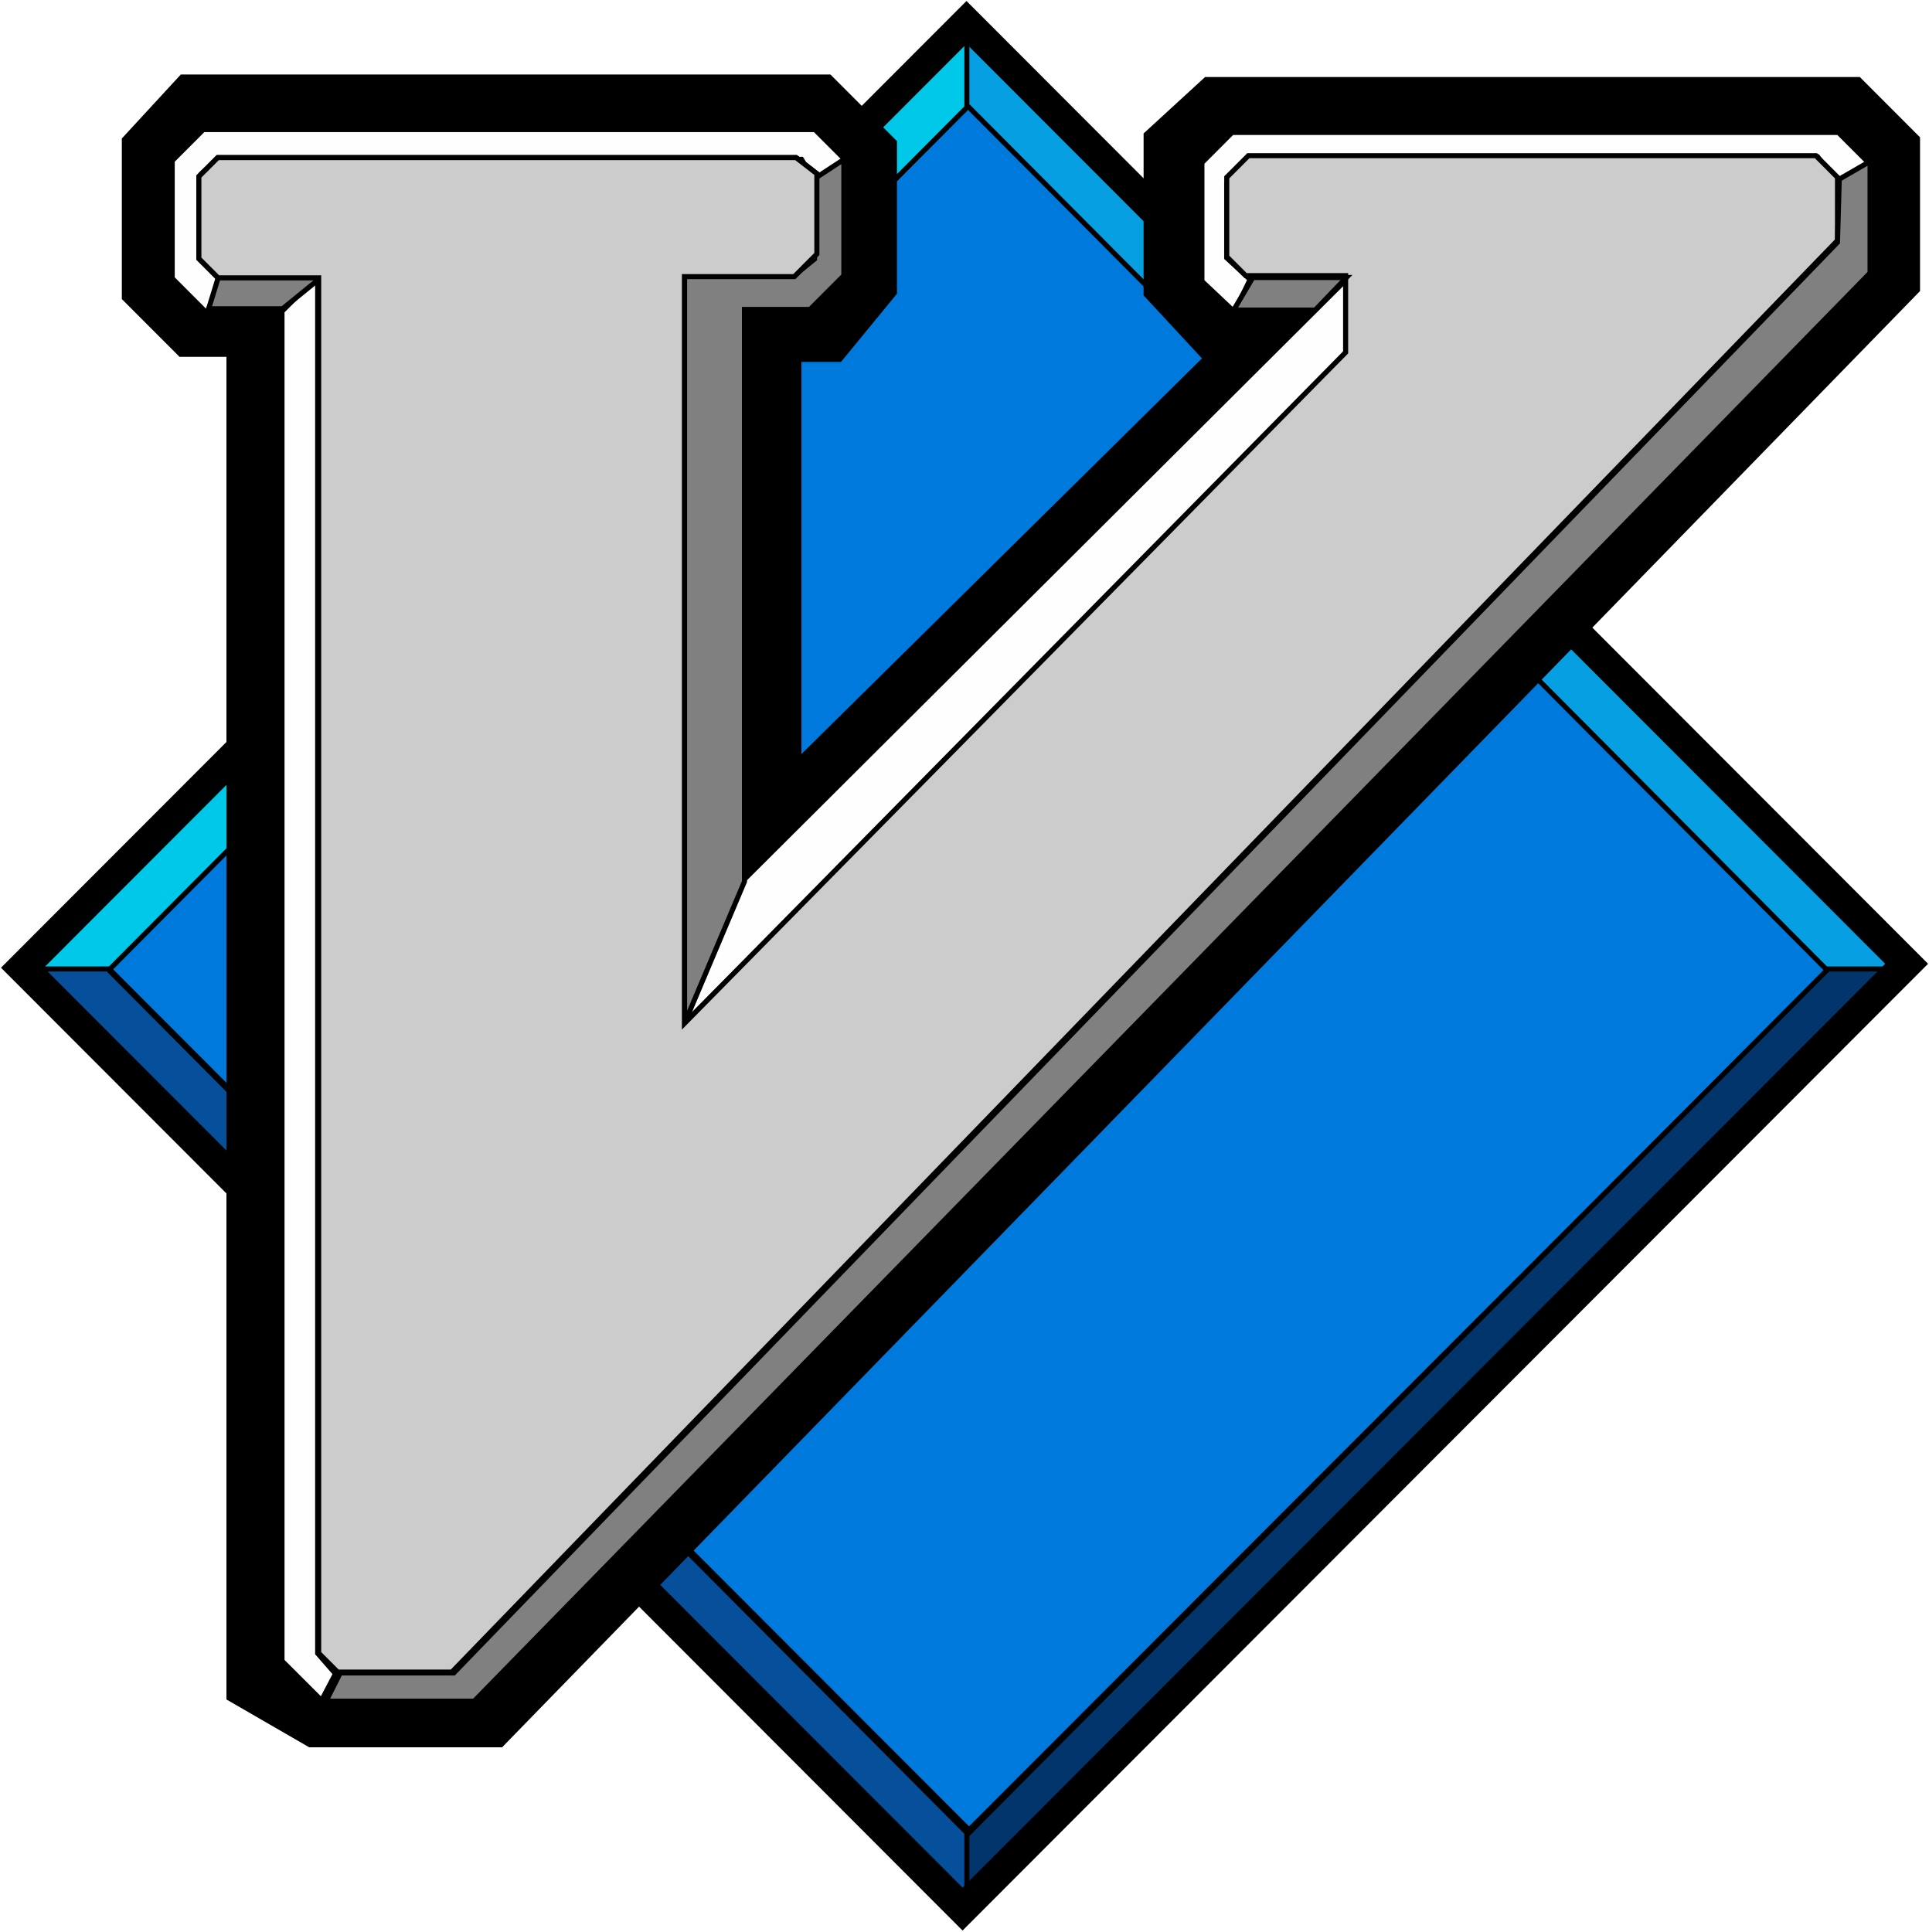
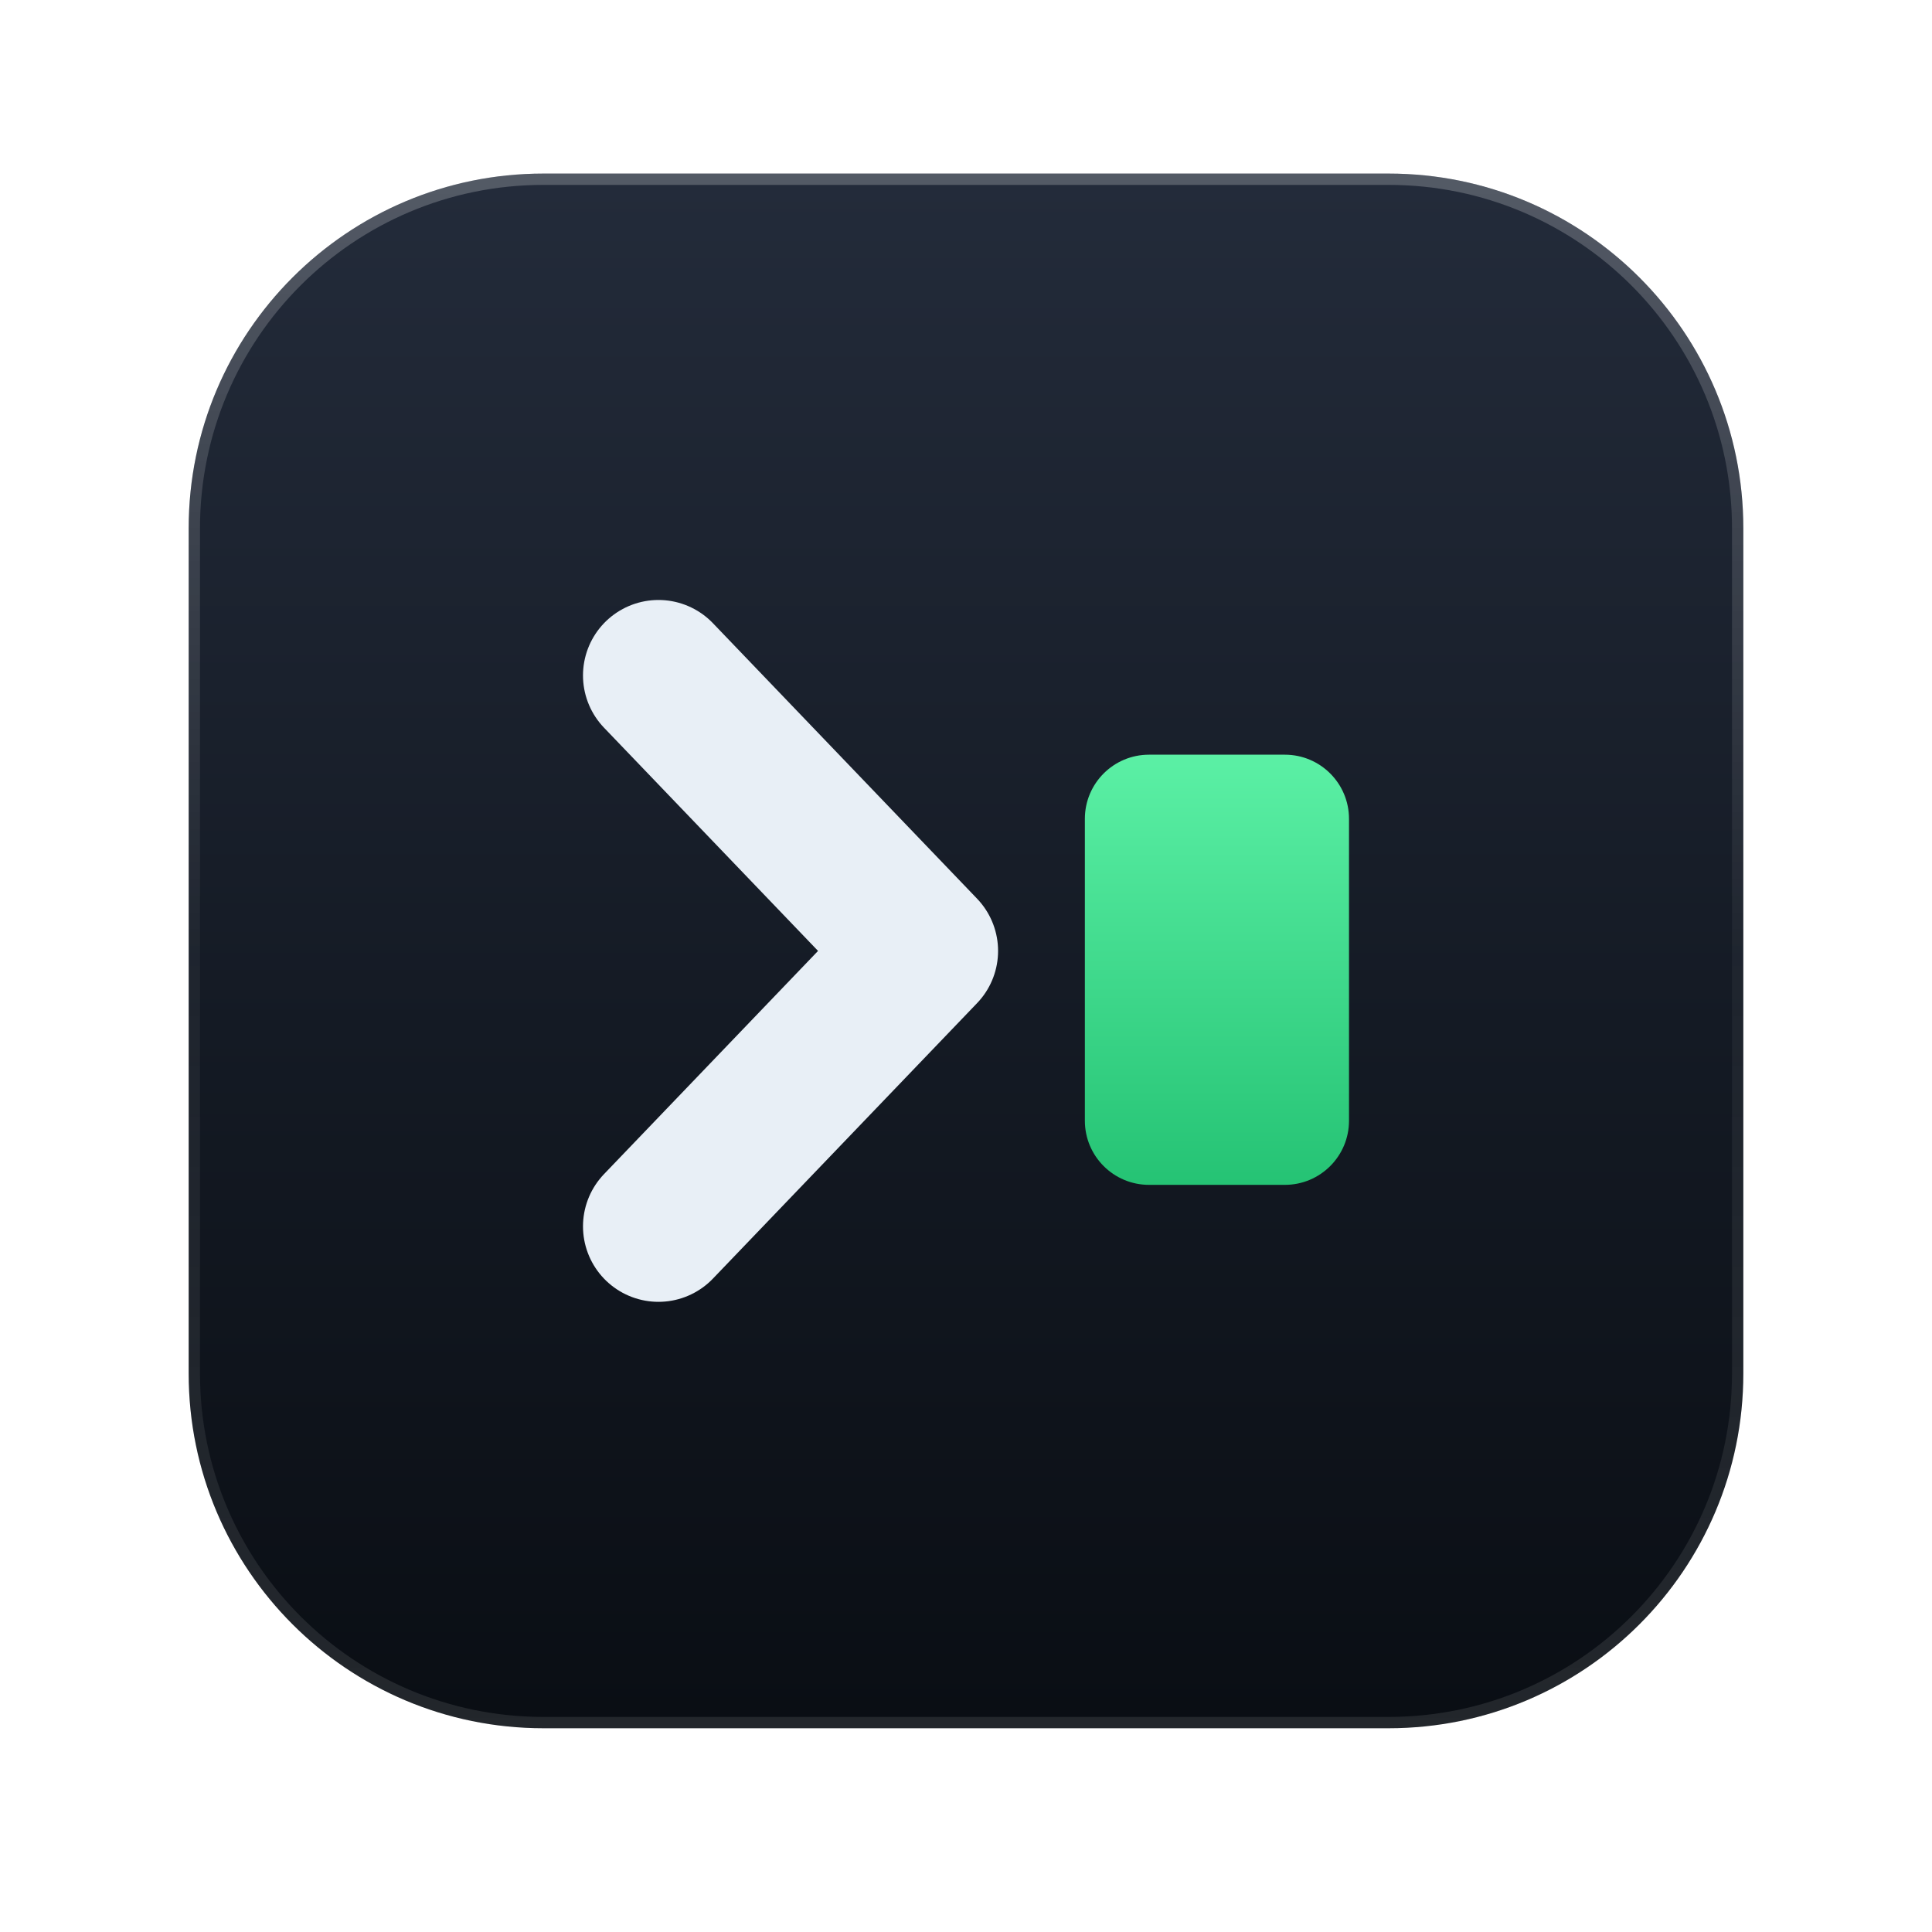
- <svg xmlns="http://www.w3.org/2000/svg" width="528px" height="529px" viewBox="0 0 528 529" version="1.1">
-   <g id="Page-1" stroke="none" stroke-width="1" fill="none" fill-rule="evenodd">
-     <g id="logo" transform="translate(6, 6)" stroke="#000000">
-       <polygon id="path2836" stroke-width="1.385" fill="#0079DC" fill-rule="nonzero" points="260.305 21.818 30.595 251.837 23.516 258.926 259.319 495.046 496.108 257.938" />
-       <polygon id="path2838" stroke-width="1.385" fill="#00C8E9" fill-rule="nonzero" points="259.319 22.806 259.319 2.059 1.81 259.914 23.516 259.914 259.319 22.806" />
-       <polygon id="path2840" stroke-width="1.385" fill="#06A0E2" fill-rule="nonzero" points="258.727 22.806 258.727 2.059 516.236 259.914 494.53 259.914 258.727 22.806" />
-       <polygon id="path2842" stroke-width="1.385" fill="#06509B" fill-rule="nonzero" points="259.319 496.429 259.319 517.176 1.81 259.321 23.516 259.321" />
-       <polygon id="path3650" stroke-width="27.706" points="49.582 28.246 215.622 28.246 225.738 38.376 225.738 69.463 217.715 79.243 199.577 79.243 199.577 233.63 355.85 79.243 330.037 79.243 320.967 69.463 320.967 36.629 329.339 28.945 497.472 28.945 505.844 37.328 505.844 68.066 125.626 458.575 82.372 458.575 69.852 451.337 69.852 77.846 48.885 77.846 41.21 70.161 41.21 37.328" />
-       <polygon id="path2844" stroke-width="1.385" fill="#01356B" fill-rule="nonzero" points="258.727 496.429 258.727 517.176 516.236 259.321 494.53 259.321 258.727 496.429" />
-       <polygon id="path2846" stroke-width="8.312" points="258.624 0.147 0.147 258.971 257.547 516.718 516.024 257.893" />
-       <polygon id="path3640" stroke-width="1.385" fill="#FEFEFE" fill-rule="nonzero" points="217.387 44.047 226.76 39.107 217.141 29.475 49.661 29.475 41.152 37.996 41.152 70.228 50.586 79.675 55.088 70.228 49.168 64.3 49.168 41.577 53.608 37.625 213.441 37.625" />
-       <polygon id="path3632" stroke-width="1.388" points="335.794 36.63 329.881 42.552 329.881 64.293 335.061 69.48 362.427 69.48 362.427 90.486 181.394 274.226 181.394 69.739 211.48 69.739 217.652 63.558 217.652 41.558 211.955 37.149 53.626 37.149 48.446 42.336 48.446 64.812 53.713 70.085 81.252 70.085 81.252 446.642 86.431 451.829 117.726 451.829 497.101 59.841 497.101 42.552 491.188 36.63" />
-       <polygon id="path3646" stroke-width="1.385" fill="#FEFEFE" fill-rule="nonzero" points="80.976 69.463 80.976 446.699 85.86 452.288 82.03 459.596 71.209 448.795 71.209 79.243" />
-       <polygon id="path3644" stroke-width="1.385" fill="#808080" fill-rule="nonzero" points="53.919 69.463 51.128 78.544 71.36 78.544 82.522 69.463" />
-       <path d="M331.836,79.663 L336.275,70.524 L329.862,64.596 L329.862,44.343 L337.262,36.934 L491.669,36.934 L497.588,44.837 L505.975,38.91 L497.342,30.265 L331.342,30.265 L323.079,38.539 L323.079,71.018 L331.651,79.107 M197.501,235.061 L181.375,274.239 L363.408,91.469 L363.408,69.734 L197.501,235.061 L197.501,235.061 Z" id="path3638" stroke-width="1.385" fill="#FEFEFE" fill-rule="nonzero" />
-       <polygon id="path3642" stroke-width="1.385" fill="#808080" fill-rule="nonzero" points="217.018 42.916 225.041 37.677 225.041 69.463 215.797 78.719 197.832 78.719 197.832 235.377 181.438 274.148 181.438 69.463 211.437 69.463 217.018 64.922" />
-       <polygon id="path3622" stroke-width="1.388" fill="#CCCCCC" fill-rule="nonzero" points="335.794 36.63 329.881 42.552 329.881 64.293 335.061 69.48 362.427 69.48 362.427 90.486 181.394 274.226 181.394 69.739 211.48 69.739 217.652 63.558 217.652 41.558 211.955 37.149 53.626 37.149 48.446 42.336 48.446 64.812 53.713 70.085 81.252 70.085 81.252 446.642 86.431 451.829 117.726 451.829 497.101 59.841 497.101 42.552 491.188 36.63" />
-       <polygon id="path3636" stroke-width="1.385" fill="#808080" fill-rule="nonzero" points="497.588 43.059 506.014 38.188 506.014 68.746 123.85 459.783 83.276 459.783 87.153 452.07 118.232 452.07 497.095 60.348" />
-       <path d="M362.652,69.987 L354.106,78.894 L331.781,78.894 L337.013,69.987 C337.188,69.987 362.652,69.987 362.652,69.987 Z" id="path3652" stroke-width="1.385" fill="#808080" fill-rule="nonzero" />
-     </g>
-   </g>
+ <svg xmlns="http://www.w3.org/2000/svg" width="1024" height="1024" viewBox="0 0 1024 1024">
+   <defs>
+     <linearGradient id="bg" x1="0" y1="0" x2="0" y2="1">
+       <stop offset="0" stop-color="#232B3A" />
+       <stop offset="0.55" stop-color="#141A24" />
+       <stop offset="1" stop-color="#0A0E14" />
+     </linearGradient>
+     <linearGradient id="rim" x1="0" y1="0" x2="0" y2="1">
+       <stop offset="0" stop-color="#FFFFFF" stop-opacity="0.22" />
+       <stop offset="0.5" stop-color="#FFFFFF" stop-opacity="0.04" />
+       <stop offset="1" stop-color="#FFFFFF" stop-opacity="0.10" />
+     </linearGradient>
+     <linearGradient id="cursor" x1="0" y1="0" x2="0" y2="1">
+       <stop offset="0" stop-color="#5BF0A5" />
+       <stop offset="1" stop-color="#25C374" />
+     </linearGradient>
+   </defs>
+   <rect x="100" y="92" width="824" height="824" rx="188" ry="188" fill="url(#bg)" />
+   <rect x="103" y="95" width="818" height="818" rx="185" ry="185" fill="none" stroke="url(#rim)" stroke-width="6" />
+   <polyline points="349,358 489,504 349,650" fill="none" stroke="#E8EFF6" stroke-width="80" stroke-linecap="round" stroke-linejoin="round" />
+   <rect x="575" y="400" width="140" height="228" rx="34" ry="34" fill="url(#cursor)" />
</svg>
